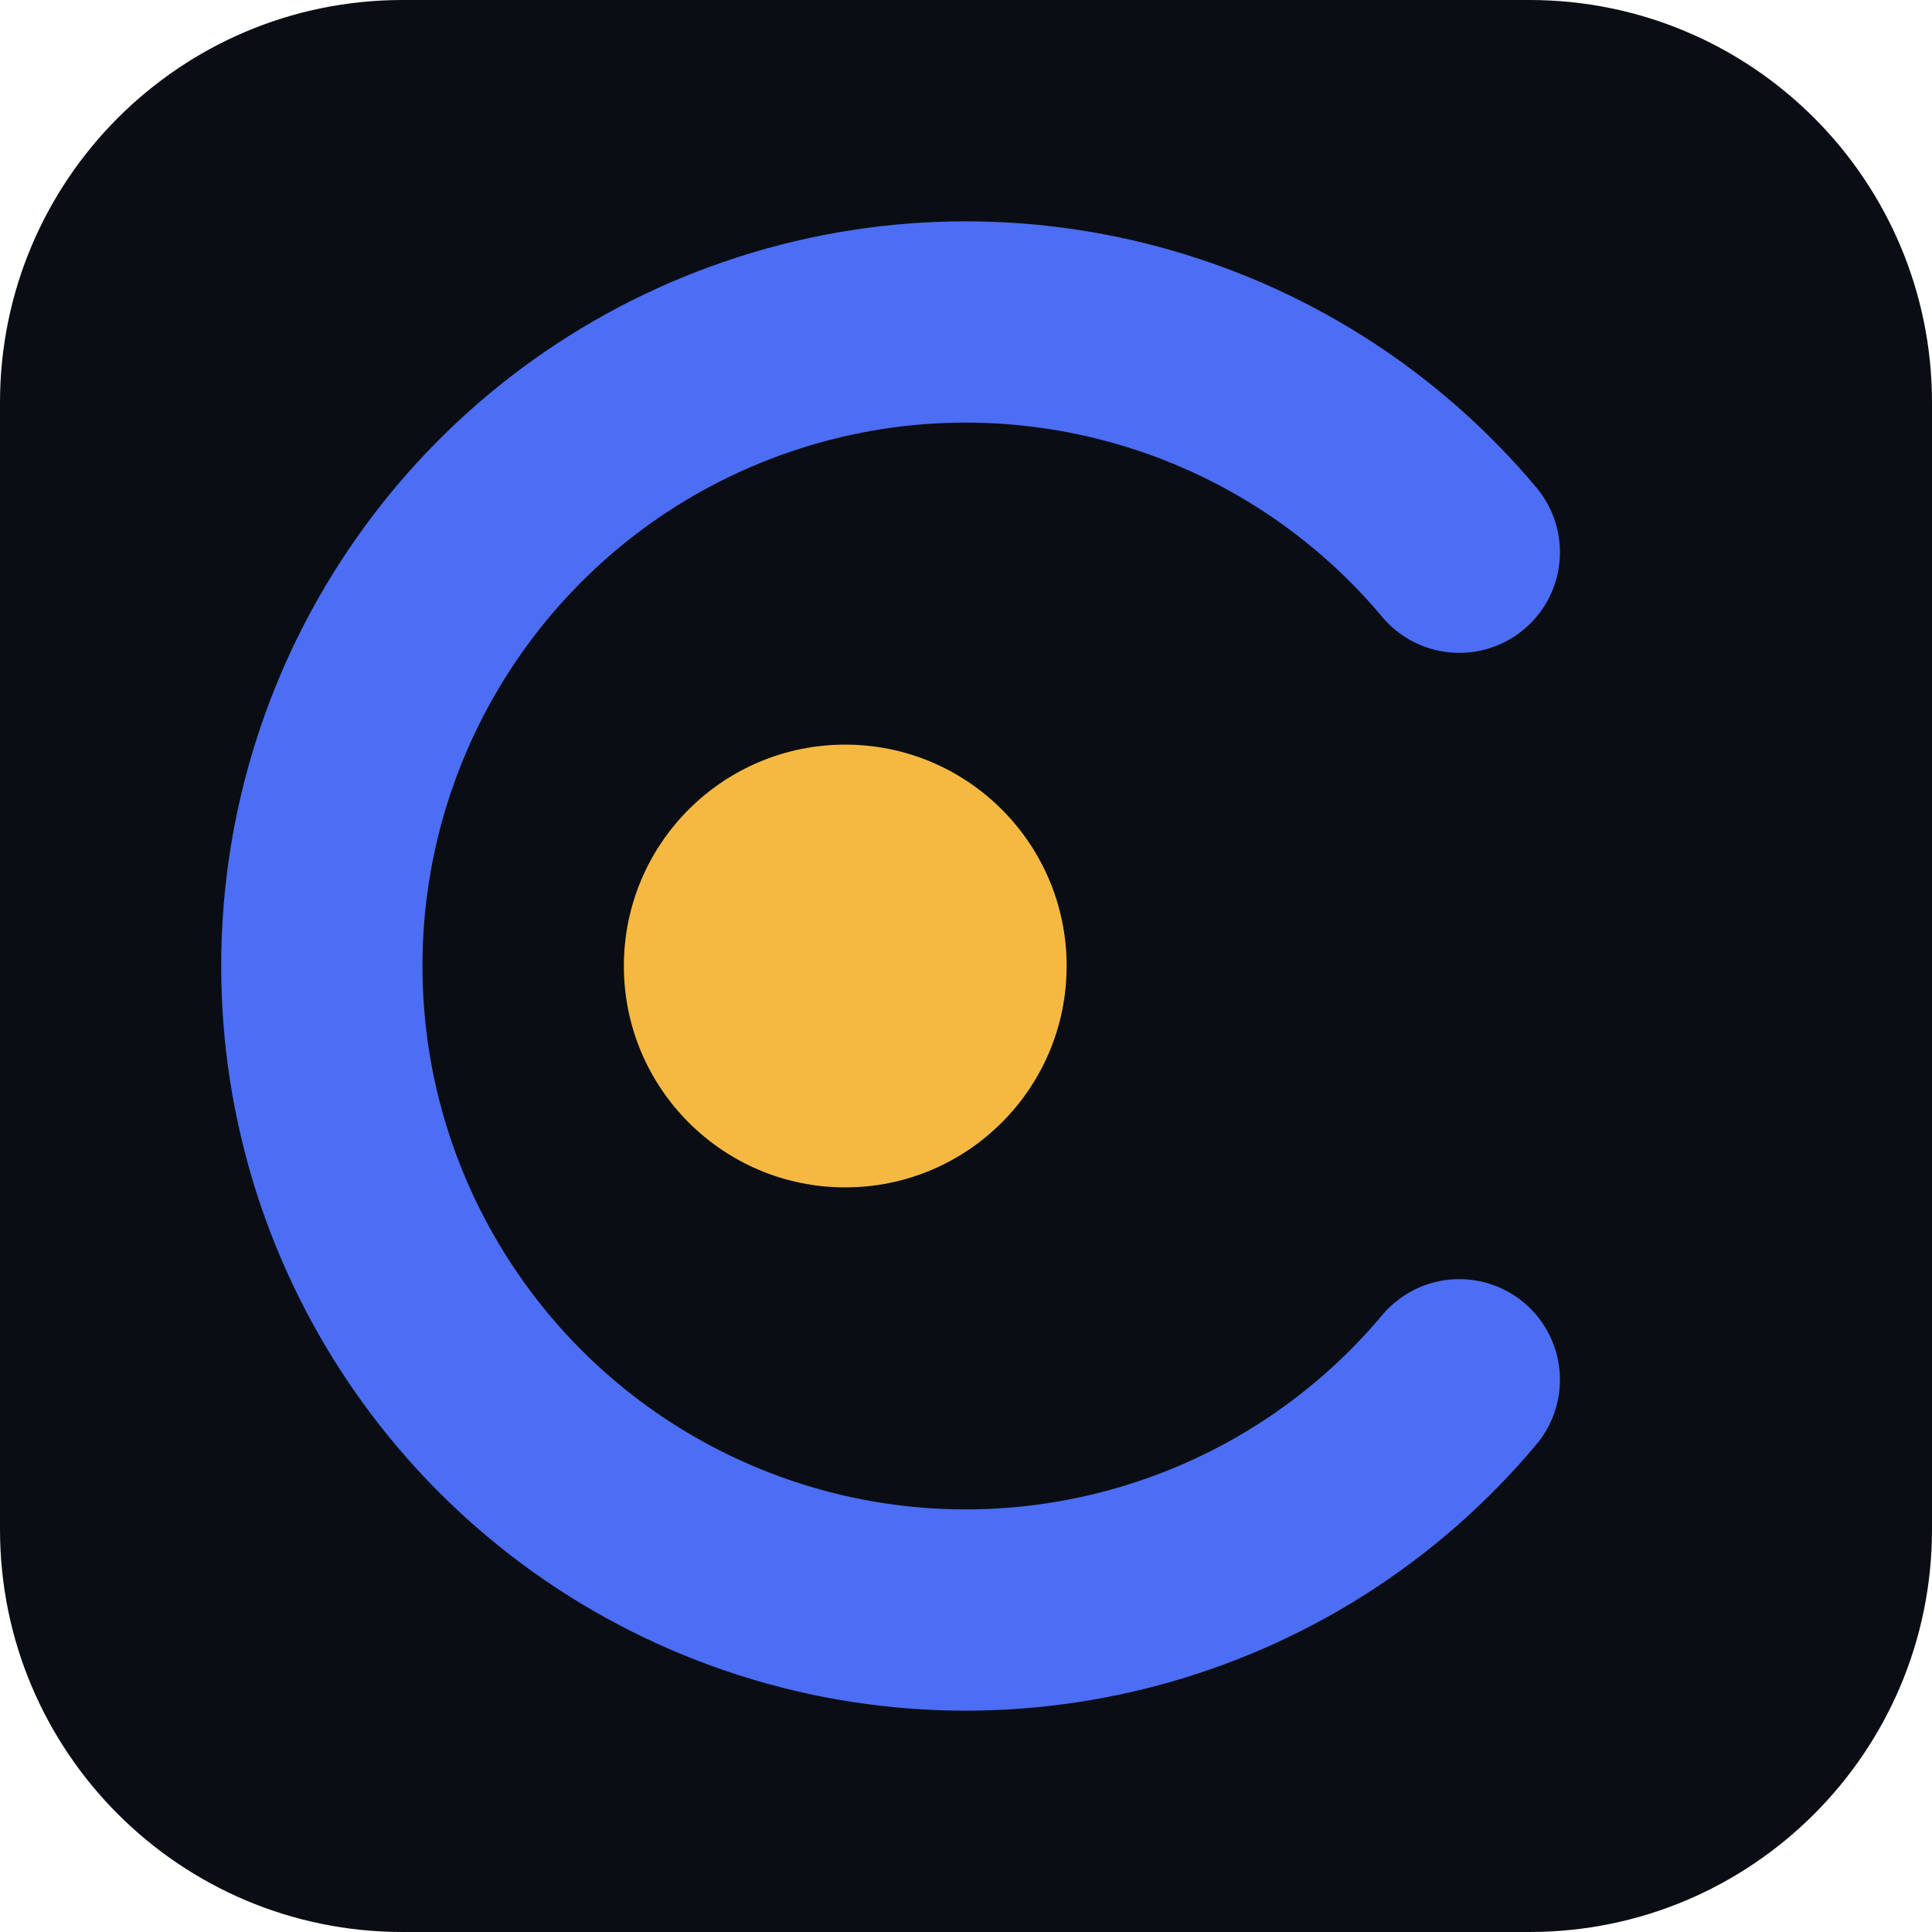
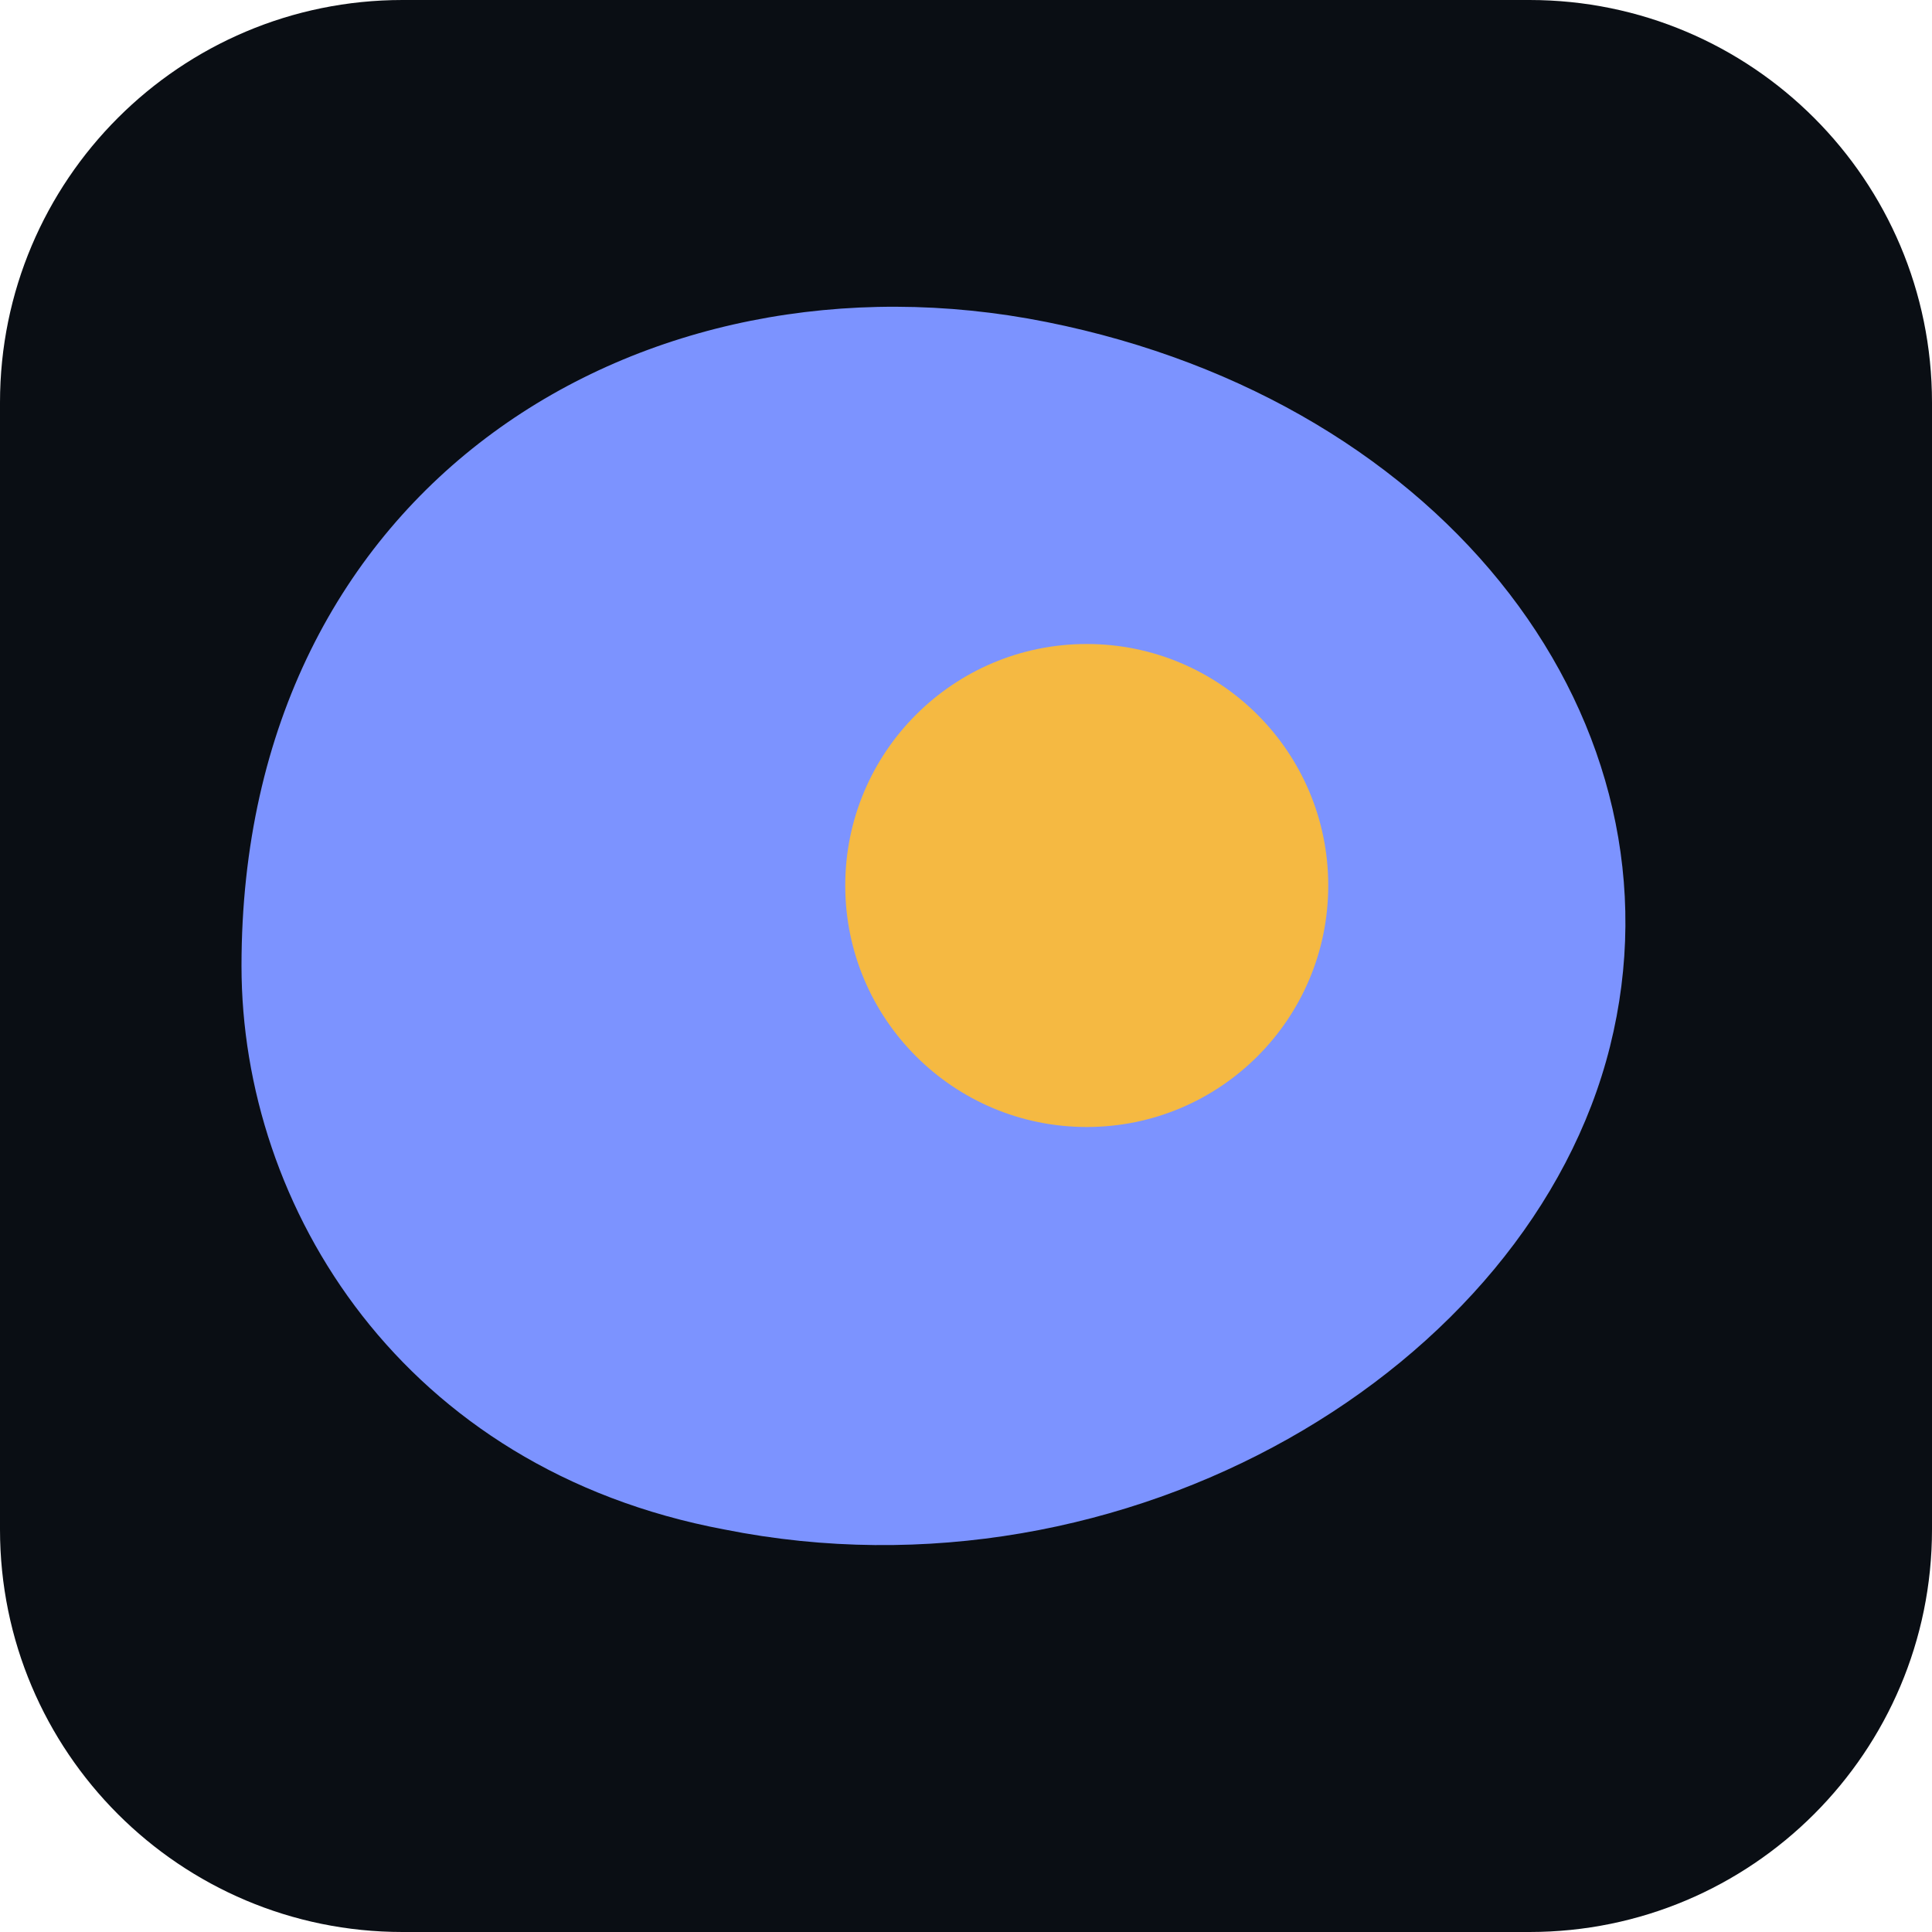
<svg xmlns="http://www.w3.org/2000/svg" width="48" height="48" viewBox="0 0 48 48" fill="none">
  <rect width="48" height="48" rx="10" fill="#0A0E14" />
-   <path d="M36.256 34.28 A16 16 0 1 1 36.256 13.72" stroke="#4C6EF5" stroke-width="5" stroke-linecap="round" fill="none" />
-   <circle cx="21" cy="24" r="5.5" fill="#F5B942" />
+   <path d="M6 24 C6 12 16 6 26 8 C36 10 42 18 40 26 C38 34 28 40 18 38 C10 36.5 6 30 6 24 Z" fill="#7C93FF" />
+   <circle cx="27" cy="22" r="6" fill="#F5B942" />
</svg>
